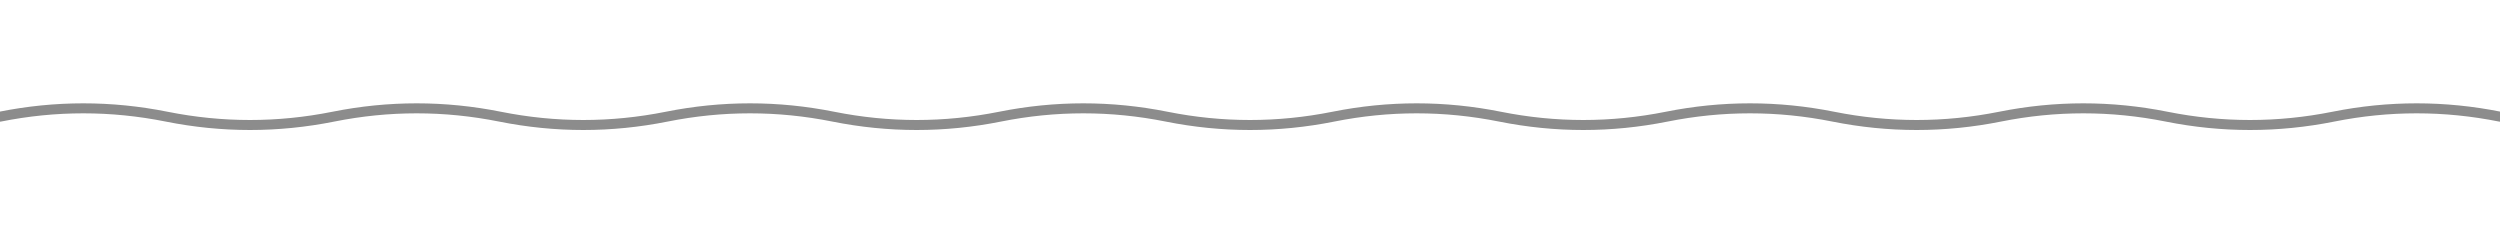
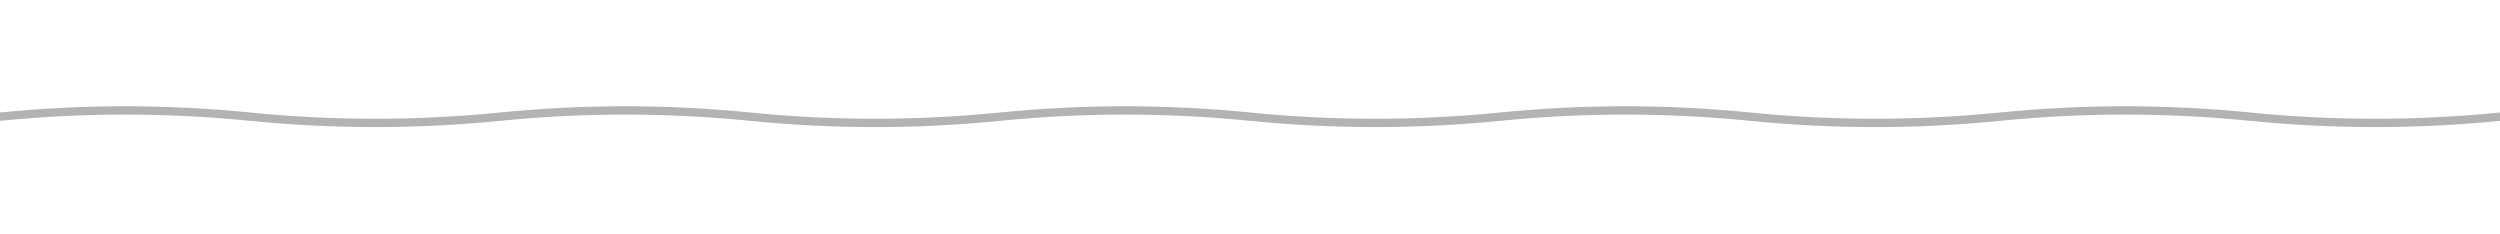
<svg xmlns="http://www.w3.org/2000/svg" viewBox="0 0 300 28" fill="none">
-   <path d="M0,14 Q10,12 20,14 T40,14 T60,14 T80,14 T100,14 T120,14 T140,14 T160,14 T180,14 T200,14 T220,14 T240,14 T260,14 T280,14 T300,14" stroke="currentColor" stroke-width="1.2" stroke-linecap="round" fill="none" opacity="0.45" />
+   <path d="M0,14 Q15,12.5 30,14 Q45,15.5 60,14 Q75,12.5 90,14 Q105,15.5 120,14 Q135,12.5 150,14 Q165,15.5 180,14 Q195,12.5 210,14 Q225,15.5 240,14 Q255,12.5 270,14 Q285,15.5 300,14" stroke="currentColor" stroke-width="1" stroke-linecap="round" fill="none" opacity="0.3" />
</svg>
